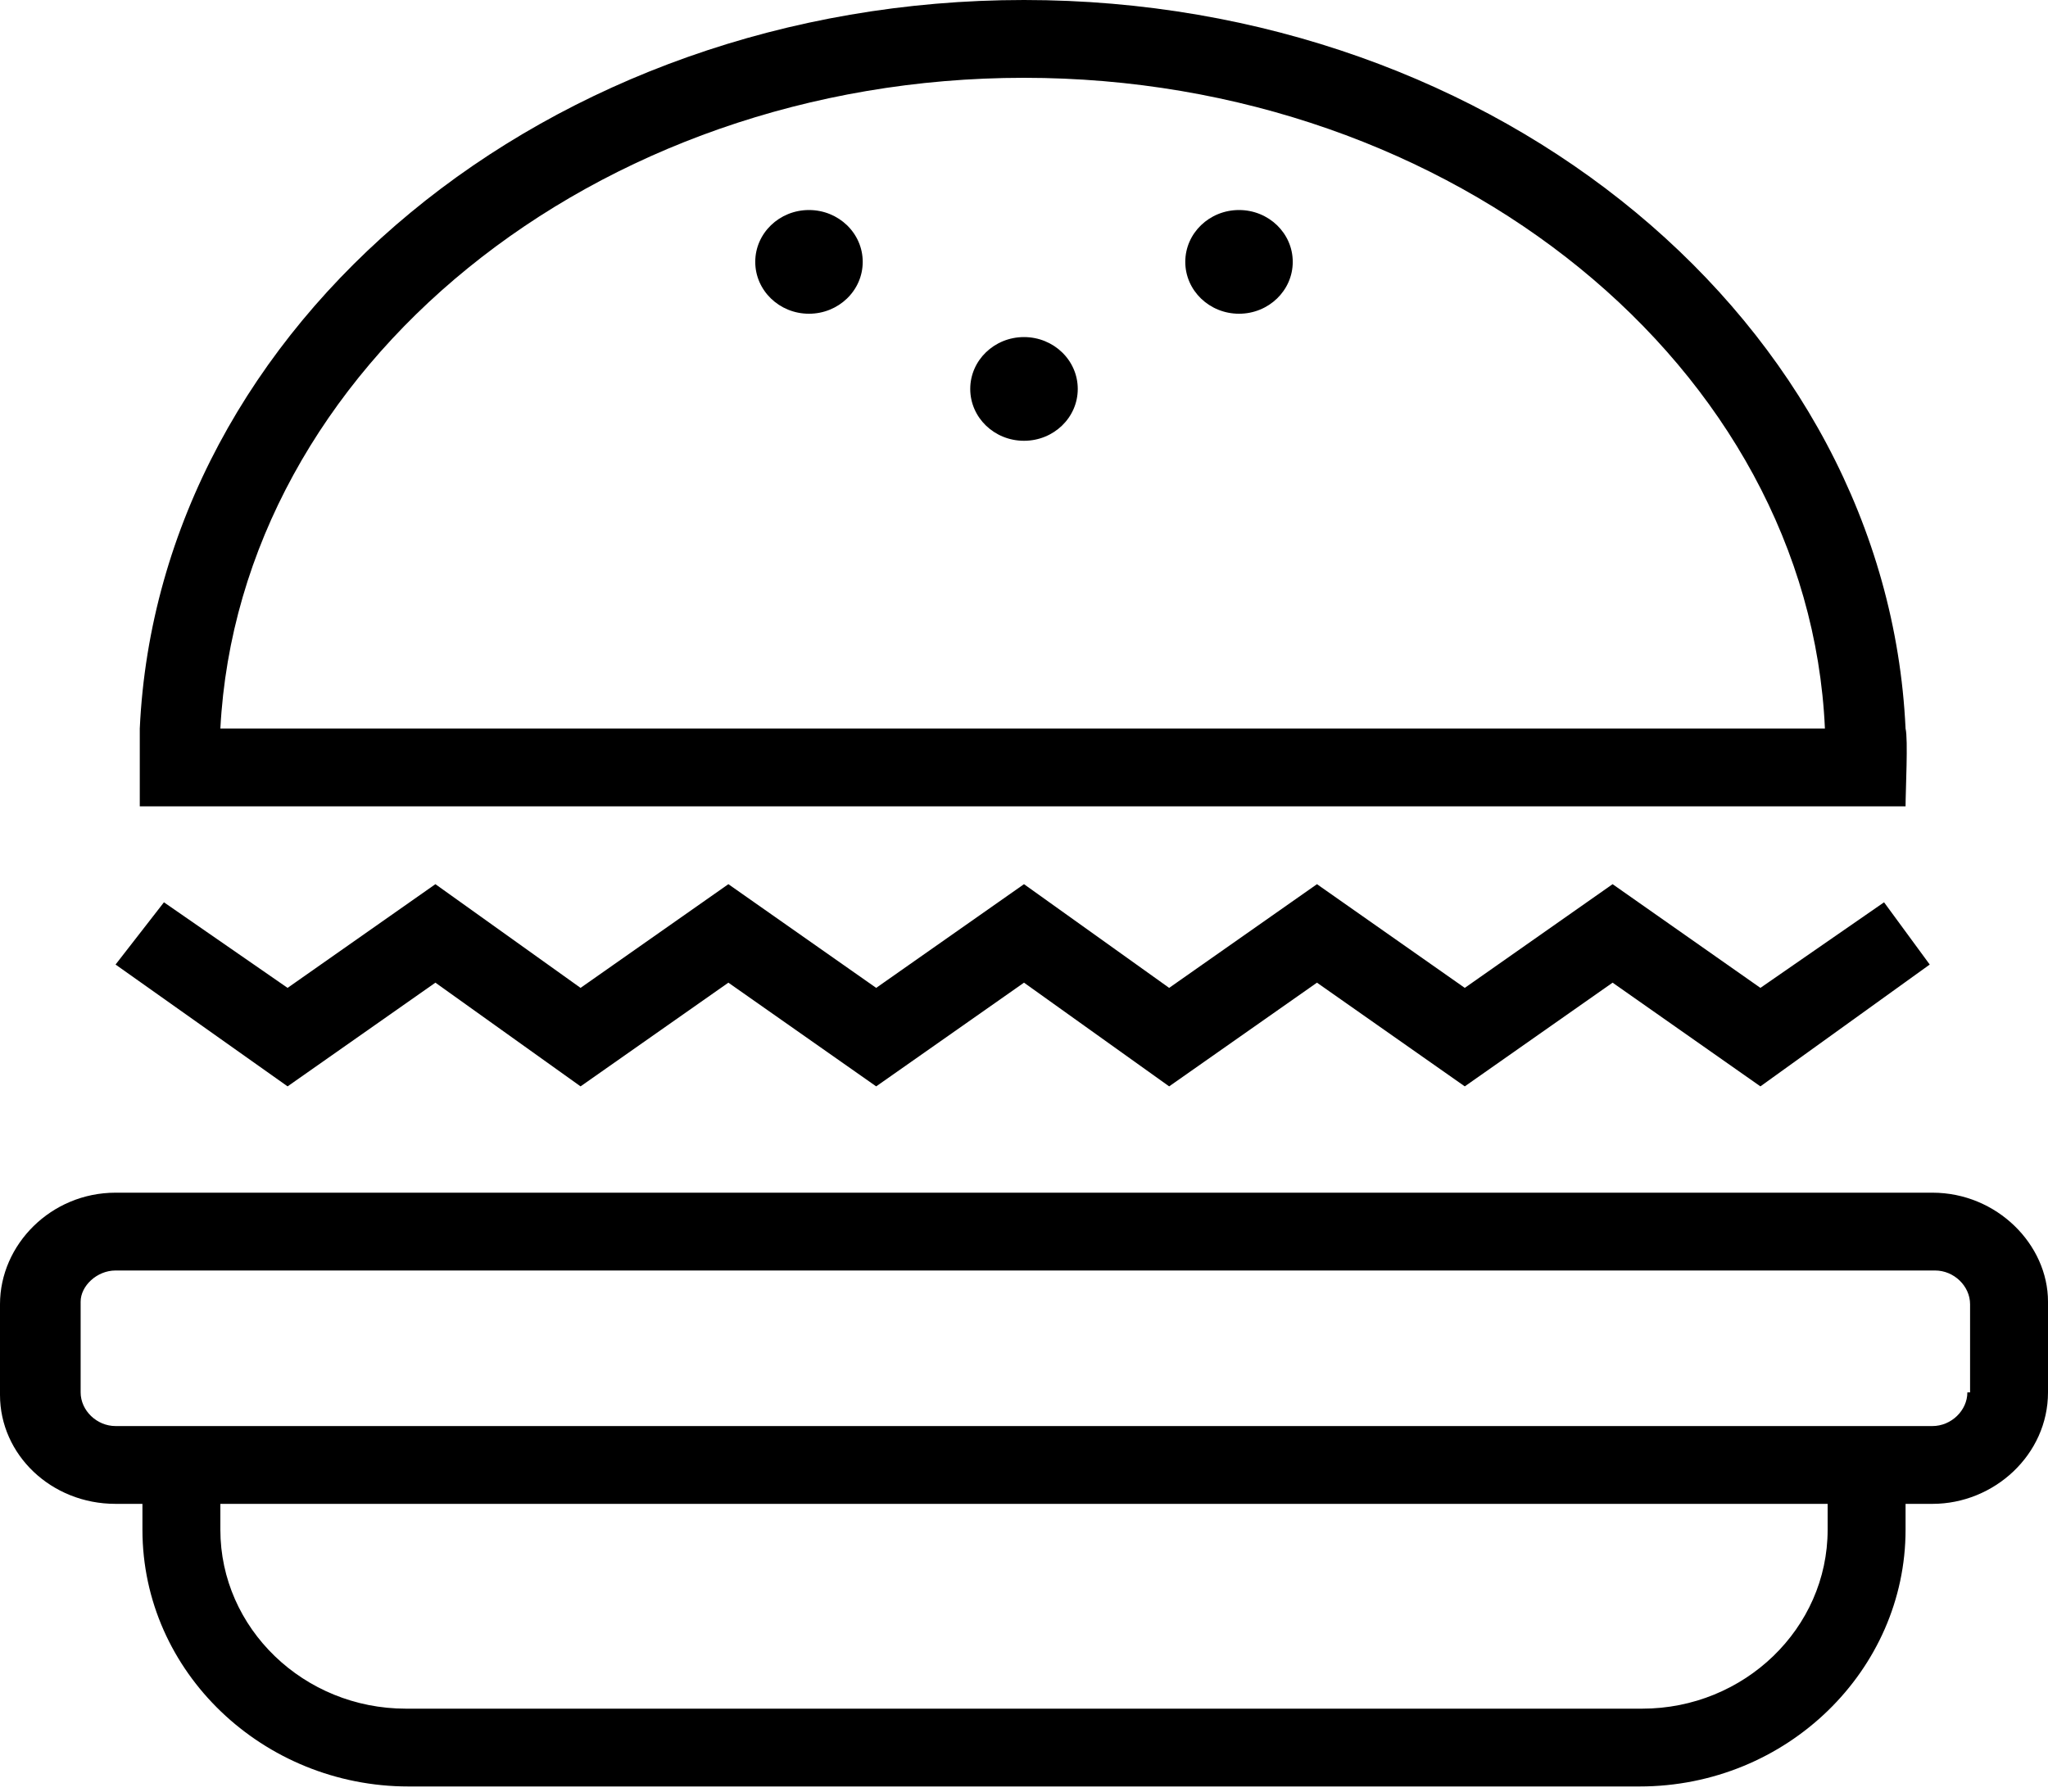
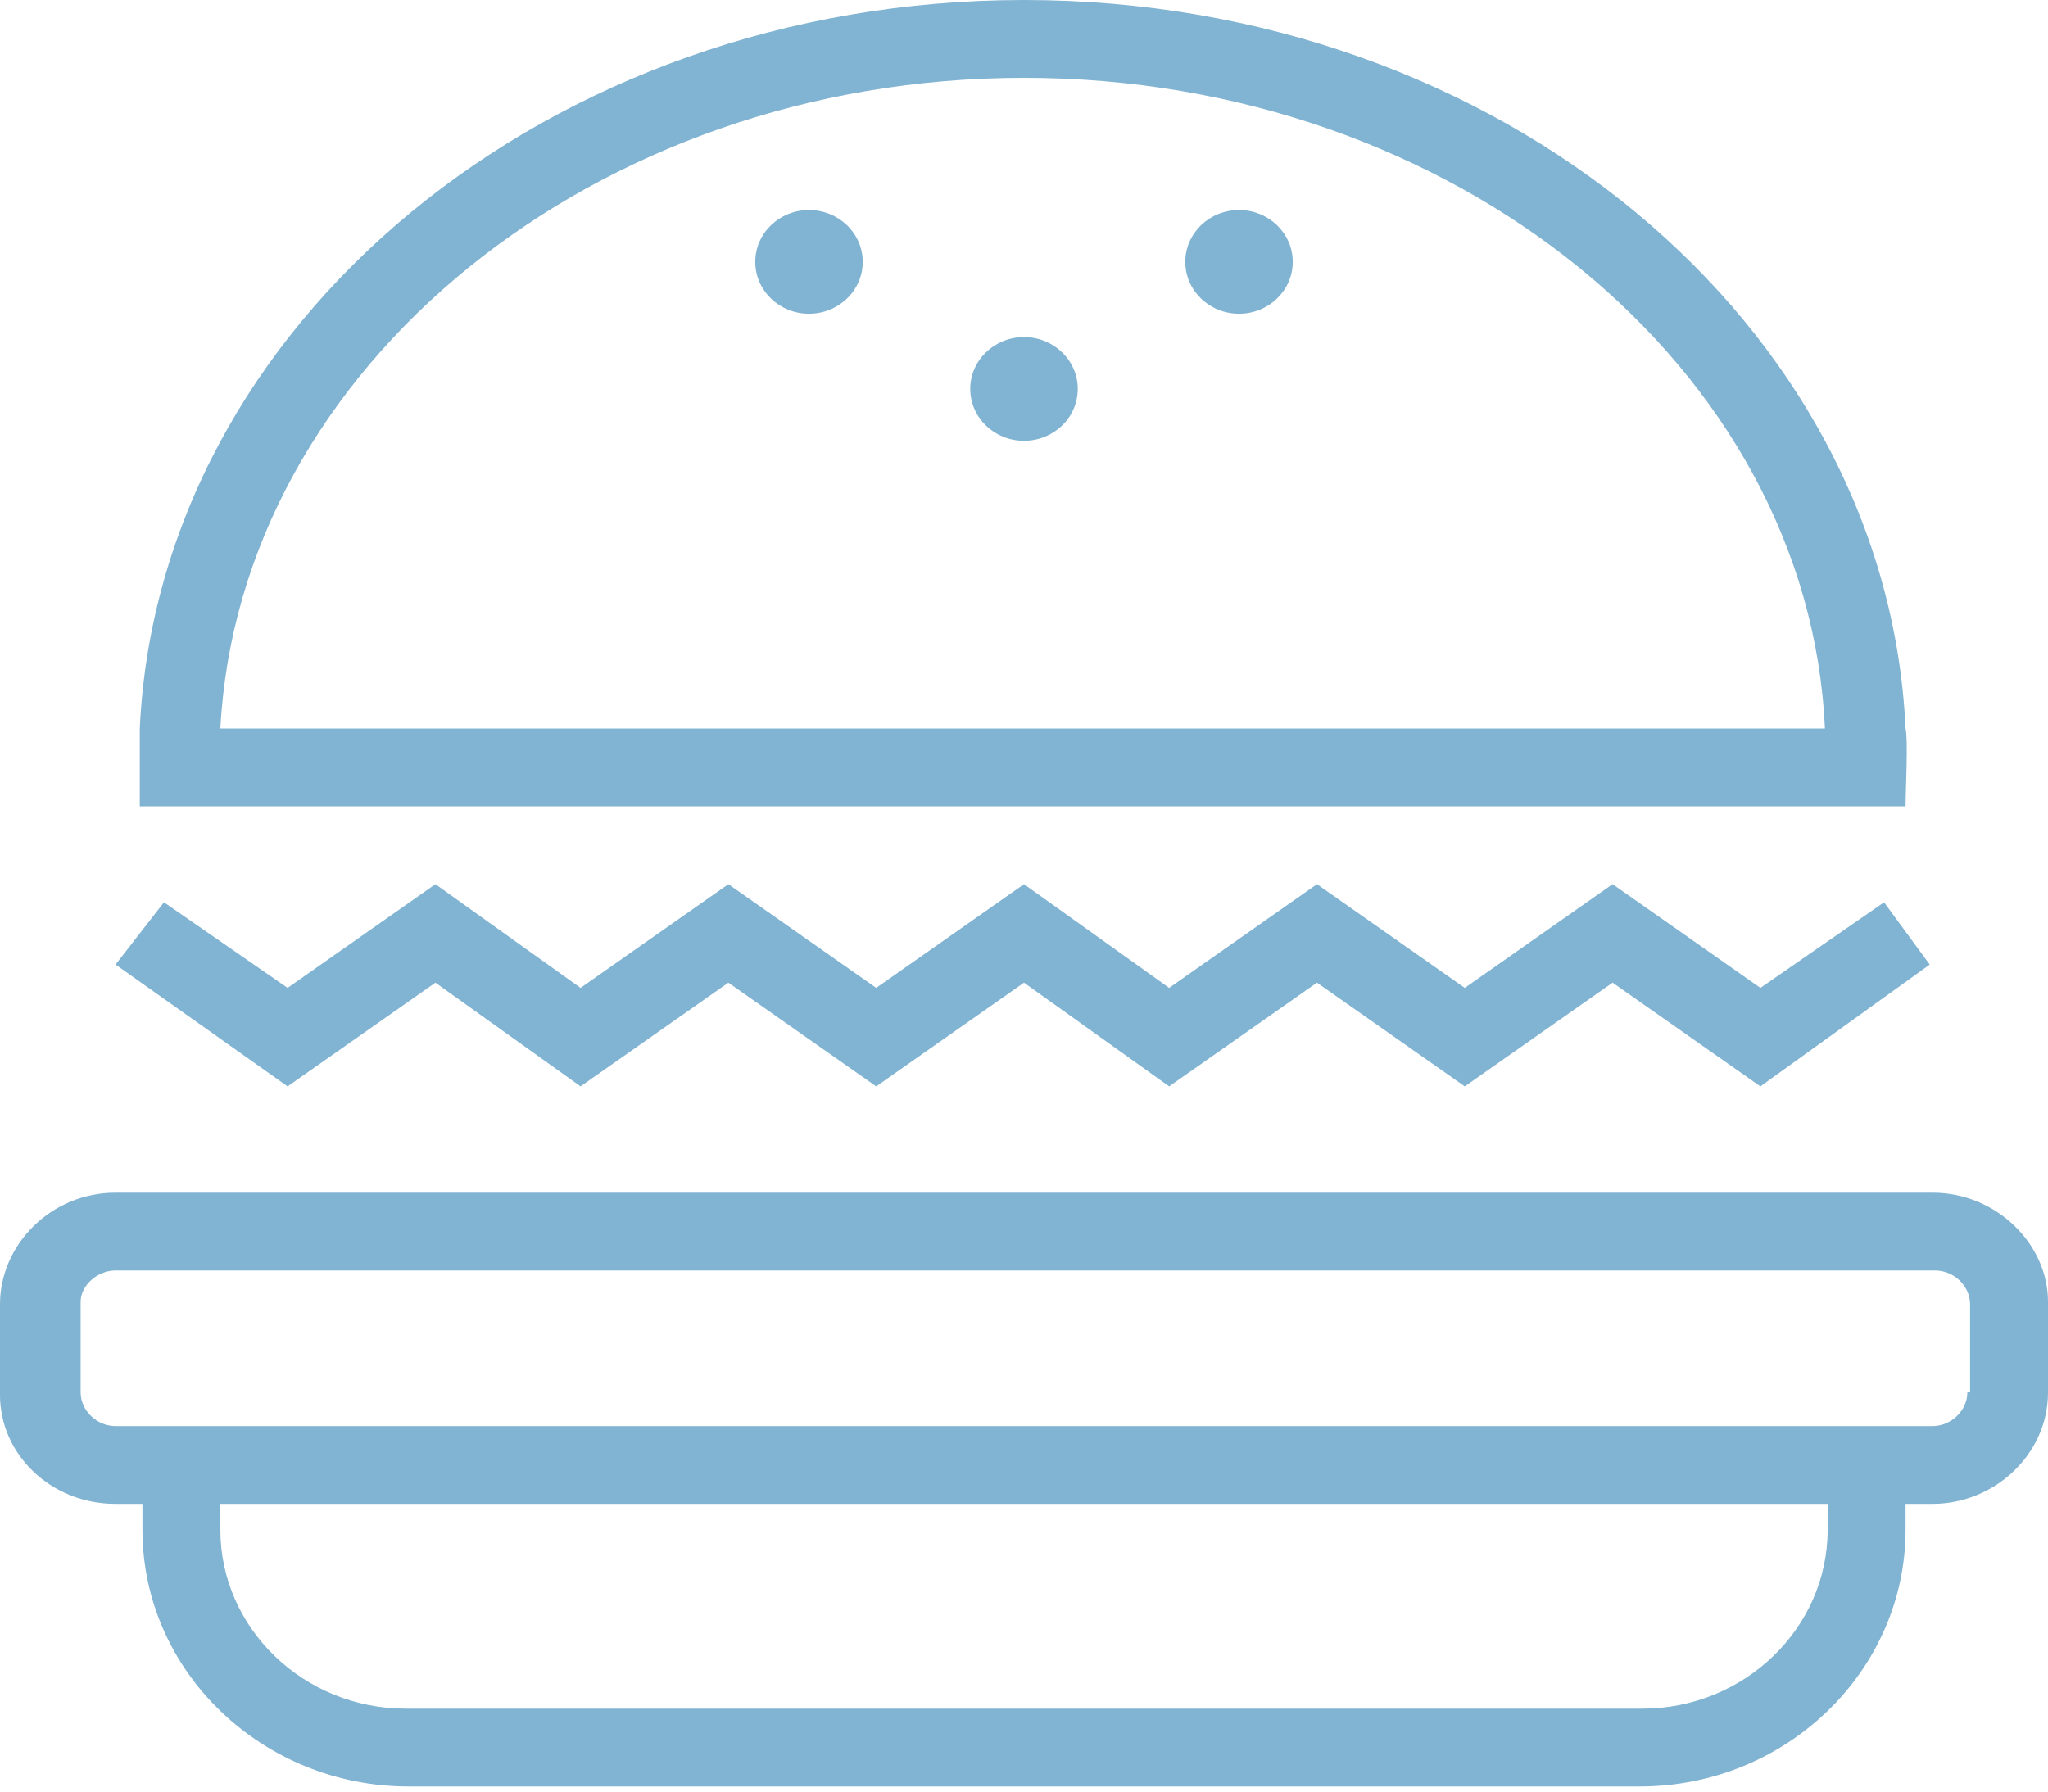
<svg xmlns="http://www.w3.org/2000/svg" width="40" height="35" viewBox="0 0 40 35" fill="none">
-   <path d="M37.743 23.3H2.257C0.997 23.3 0 24.314 0 25.479V27.251C0 28.416 0.997 29.379 2.257 29.379H2.782V29.885C2.782 32.671 5.144 34.9 7.979 34.9H32.021C34.908 34.9 37.218 32.621 37.218 29.885V29.379H37.743C38.95 29.379 40 28.416 40 27.201V25.428C40 24.314 39.003 23.3 37.743 23.3ZM35.696 29.885C35.696 31.81 34.068 33.38 32.074 33.38H7.927C5.932 33.38 4.304 31.81 4.304 29.885V29.379H35.696V29.885ZM38.425 27.201C38.425 27.555 38.11 27.859 37.743 27.859H2.257C1.89 27.859 1.575 27.555 1.575 27.201V25.428C1.575 25.124 1.89 24.82 2.257 24.82H37.795C38.163 24.82 38.478 25.124 38.478 25.479V27.201H38.425Z" fill="currentColor" />
-   <path d="M8.504 19.197L11.339 21.223L14.226 19.197L17.113 21.223L20 19.197L22.835 21.223L25.722 19.197L28.609 21.223L31.496 19.197L34.383 21.223L37.69 18.843L36.798 17.627L34.383 19.299L31.496 17.273L28.609 19.299L25.722 17.273L22.835 19.299L20 17.273L17.113 19.299L14.226 17.273L11.339 19.299L8.504 17.273L5.617 19.299L3.202 17.627L2.257 18.843L5.617 21.223L8.504 19.197Z" fill="currentColor" />
-   <path d="M37.218 15.753C37.218 15.449 37.27 14.436 37.218 14.233C36.85 6.332 29.291 0 20 0C10.709 0 3.097 6.332 2.73 14.233C2.73 14.436 2.73 15.449 2.73 15.753H37.218ZM20 1.52C28.399 1.52 35.328 7.193 35.643 14.233H4.304C4.672 7.193 11.601 1.52 20 1.52Z" fill="currentColor" />
-   <path d="M20 8.611C20.58 8.611 21.05 8.158 21.05 7.598C21.05 7.039 20.58 6.585 20 6.585C19.42 6.585 18.95 7.039 18.95 7.598C18.95 8.158 19.42 8.611 20 8.611Z" fill="currentColor" />
-   <path d="M15.8 6.129C16.38 6.129 16.85 5.675 16.85 5.116C16.85 4.556 16.38 4.103 15.8 4.103C15.221 4.103 14.751 4.556 14.751 5.116C14.751 5.675 15.221 6.129 15.8 6.129Z" fill="currentColor" />
-   <path d="M24.2 6.129C24.779 6.129 25.249 5.675 25.249 5.116C25.249 4.556 24.779 4.103 24.2 4.103C23.62 4.103 23.15 4.556 23.15 5.116C23.15 5.675 23.62 6.129 24.2 6.129Z" fill="currentColor" />
+   <path d="M37.743 23.3H2.257C0.997 23.3 0 24.314 0 25.479V27.251C0 28.416 0.997 29.379 2.257 29.379H2.782V29.885C2.782 32.671 5.144 34.9 7.979 34.9H32.021C34.908 34.9 37.218 32.621 37.218 29.885V29.379H37.743C38.95 29.379 40 28.416 40 27.201V25.428C40 24.314 39.003 23.3 37.743 23.3ZM35.696 29.885C35.696 31.81 34.068 33.38 32.074 33.38H7.927C5.932 33.38 4.304 31.81 4.304 29.885V29.379H35.696V29.885ZM38.425 27.201C38.425 27.555 38.11 27.859 37.743 27.859H2.257C1.89 27.859 1.575 27.555 1.575 27.201V25.428C1.575 25.124 1.89 24.82 2.257 24.82H37.795C38.163 24.82 38.478 25.124 38.478 25.479V27.201H38.425Z" fill="#81B3D2" />
+   <path d="M8.504 19.197L11.339 21.223L14.226 19.197L17.113 21.223L20 19.197L22.835 21.223L25.722 19.197L28.609 21.223L31.496 19.197L34.383 21.223L37.69 18.843L36.798 17.627L34.383 19.299L31.496 17.273L28.609 19.299L25.722 17.273L22.835 19.299L20 17.273L17.113 19.299L14.226 17.273L11.339 19.299L8.504 17.273L5.617 19.299L3.202 17.627L2.257 18.843L5.617 21.223L8.504 19.197Z" fill="#81B3D2" />
+   <path d="M37.218 15.753C37.218 15.449 37.27 14.436 37.218 14.233C36.85 6.332 29.291 0 20 0C10.709 0 3.097 6.332 2.73 14.233C2.73 14.436 2.73 15.449 2.73 15.753H37.218ZM20 1.52C28.399 1.52 35.328 7.193 35.643 14.233H4.304C4.672 7.193 11.601 1.52 20 1.52Z" fill="#81B3D2" />
+   <path d="M20 8.611C20.58 8.611 21.05 8.158 21.05 7.598C21.05 7.039 20.58 6.585 20 6.585C19.42 6.585 18.95 7.039 18.95 7.598C18.95 8.158 19.42 8.611 20 8.611Z" fill="#81B3D2" />
+   <path d="M15.8 6.129C16.38 6.129 16.85 5.675 16.85 5.116C16.85 4.556 16.38 4.103 15.8 4.103C15.221 4.103 14.751 4.556 14.751 5.116C14.751 5.675 15.221 6.129 15.8 6.129Z" fill="#81B3D2" />
+   <path d="M24.2 6.129C24.779 6.129 25.249 5.675 25.249 5.116C25.249 4.556 24.779 4.103 24.2 4.103C23.62 4.103 23.15 4.556 23.15 5.116C23.15 5.675 23.62 6.129 24.2 6.129Z" fill="#81B3D2" />
</svg>
